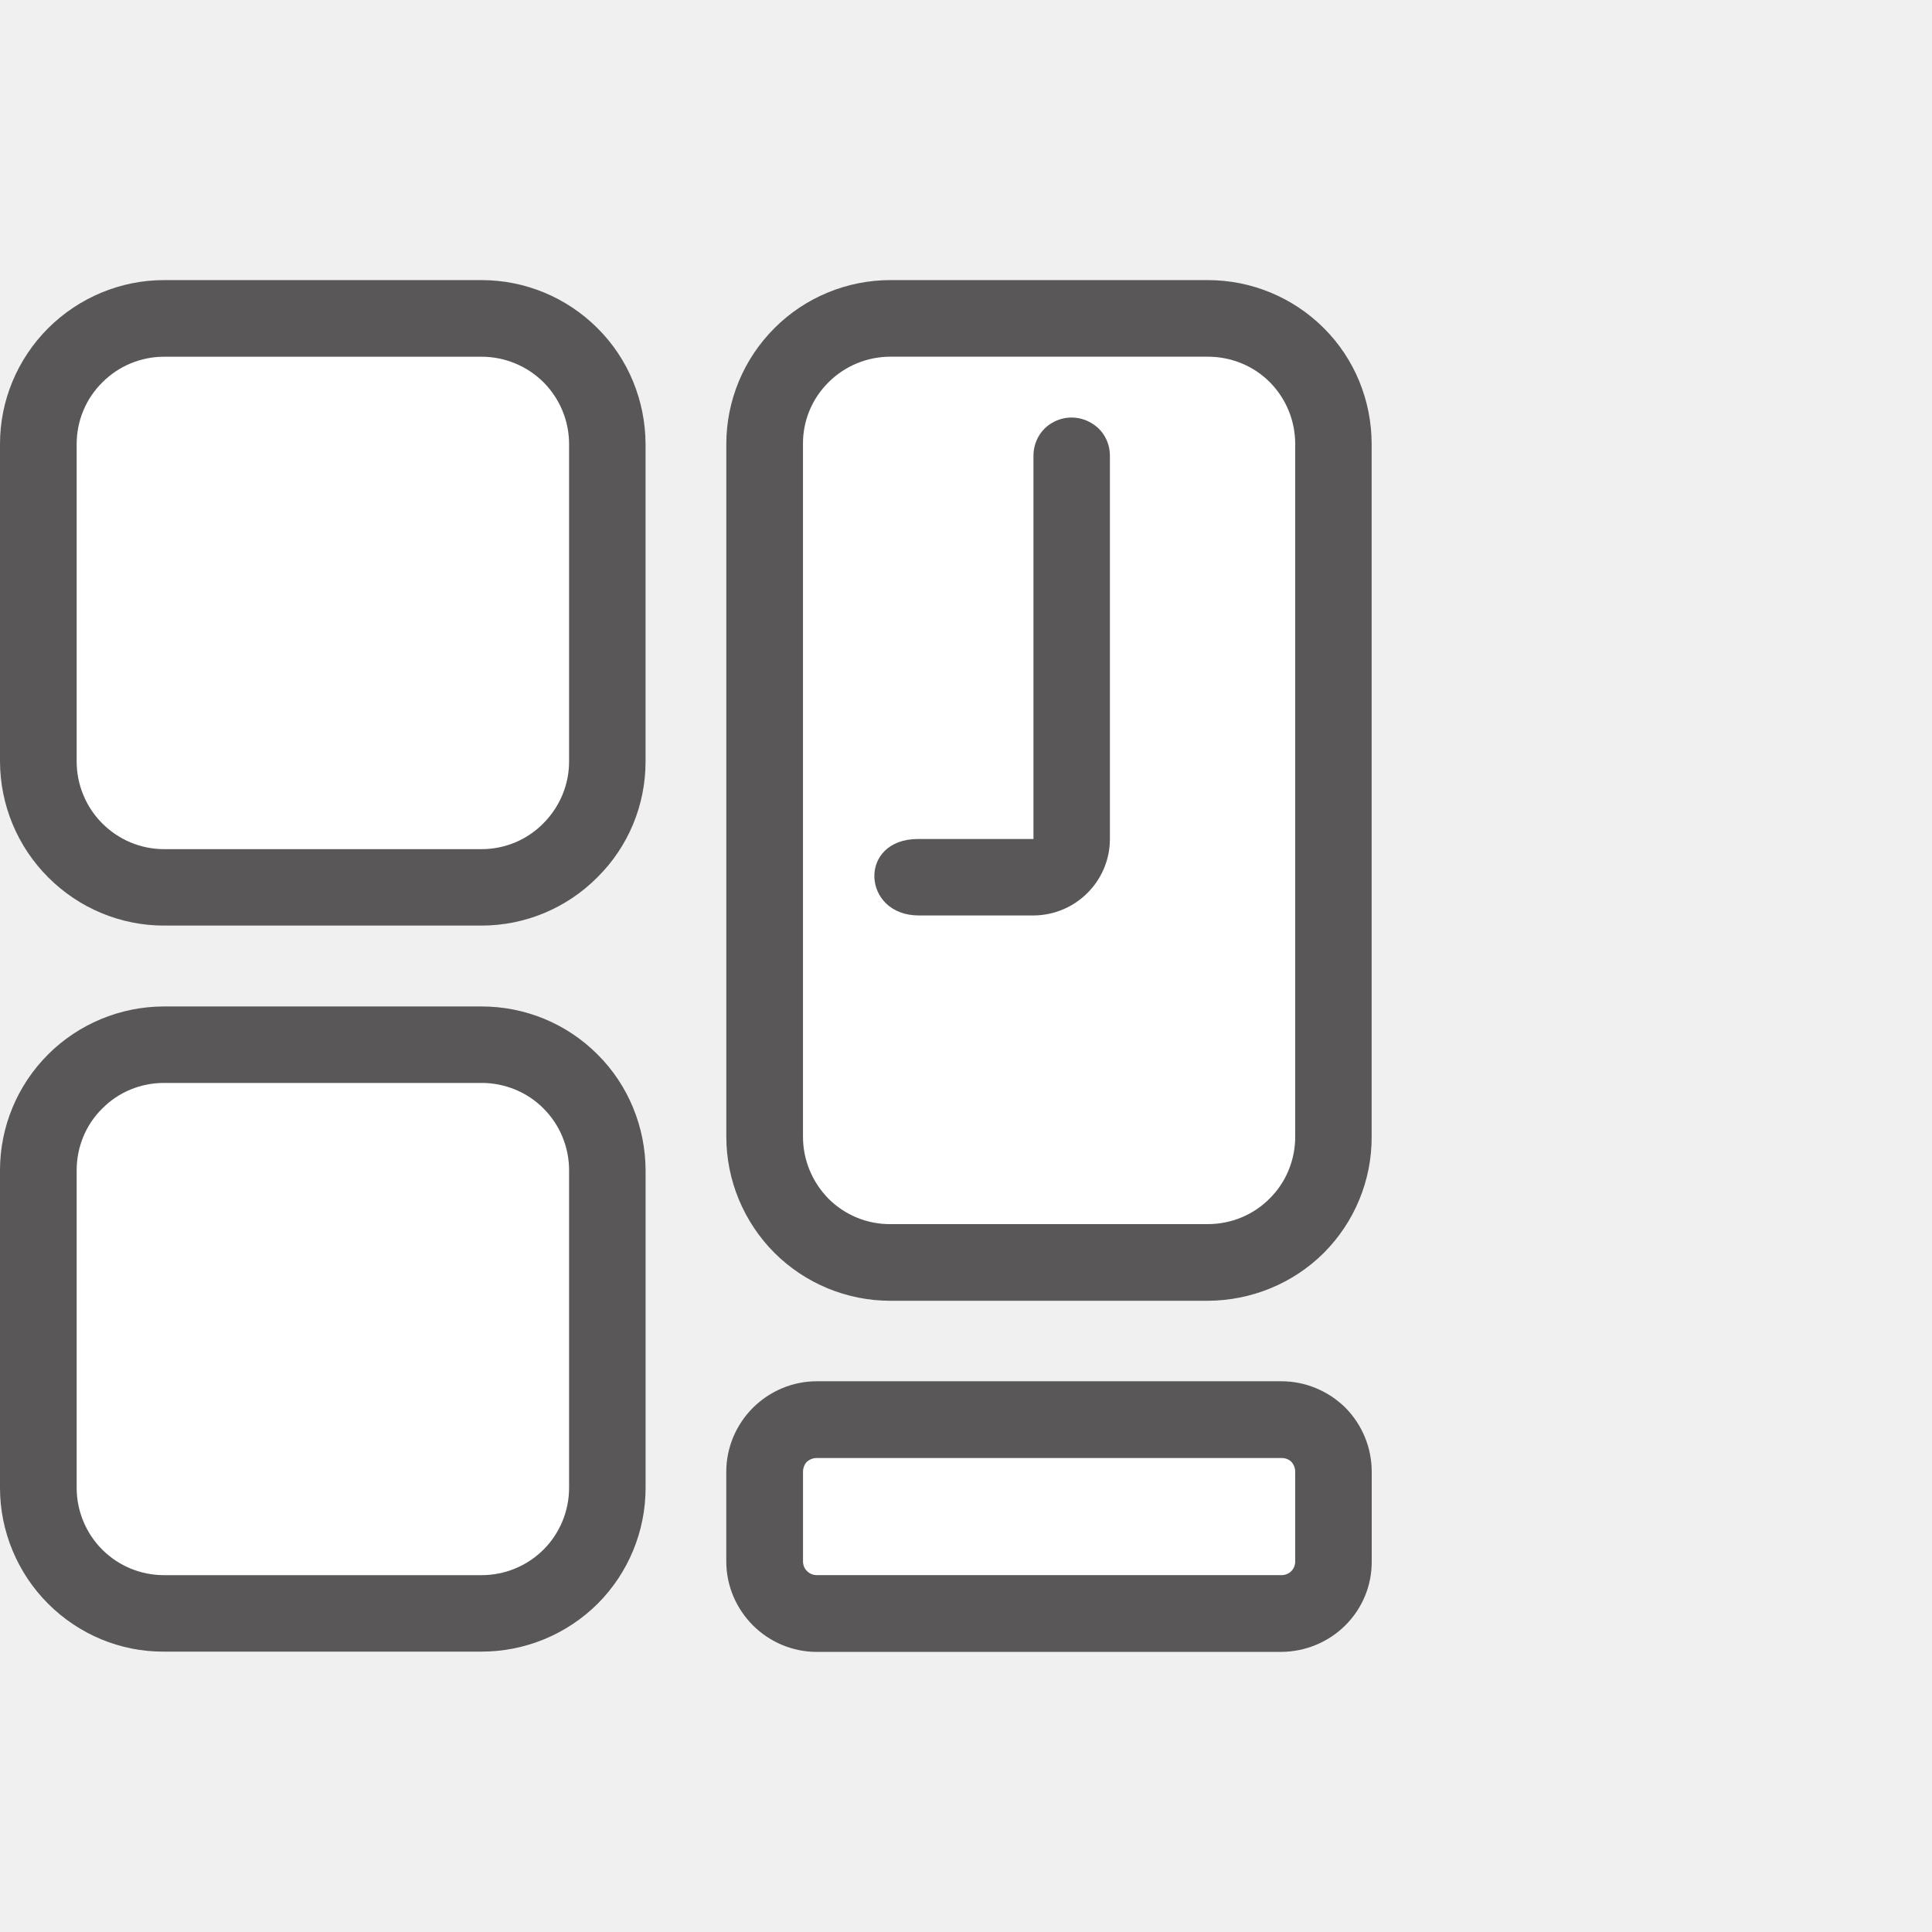
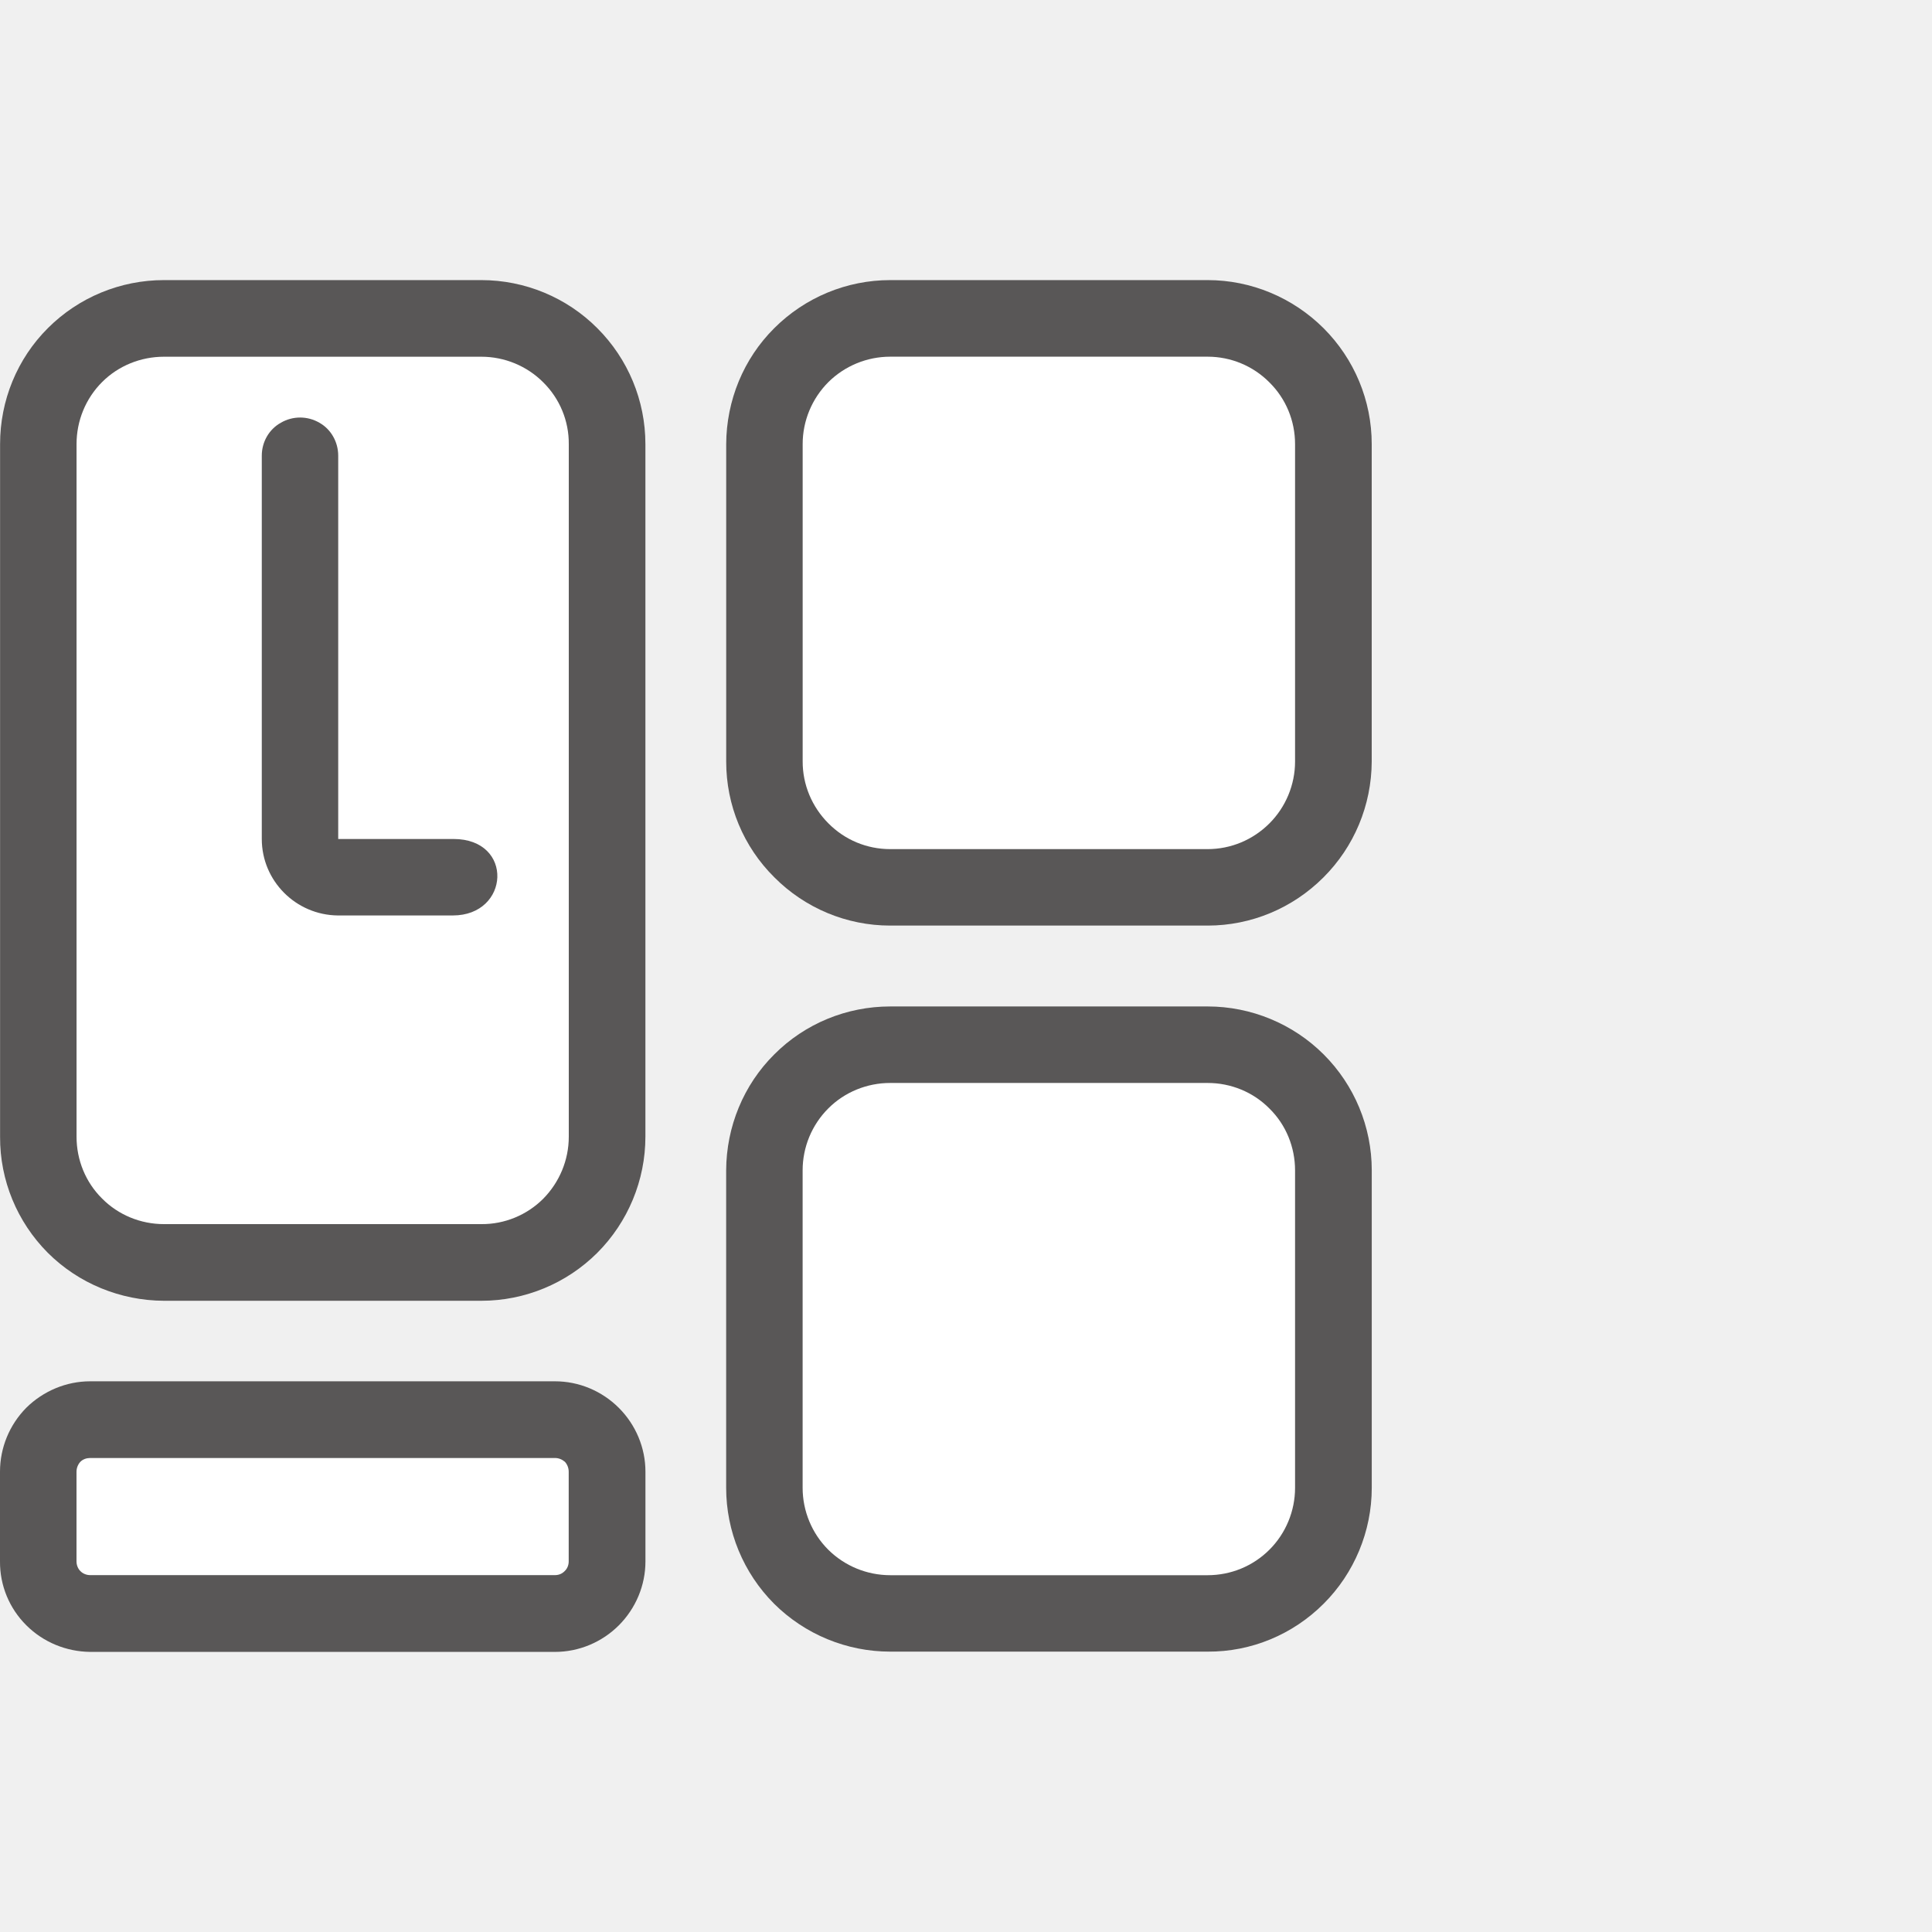
<svg xmlns="http://www.w3.org/2000/svg" version="1.1" id="图层_1" x="0px" y="0px" width="50px" height="50px" viewBox="0 0 50 50" enable-background="new 0 0 50 50" xml:space="preserve">
  <g>
-     <path fill="#595757" d="M18.796,38.087v2.323c0,0.62,0.25,1.213,0.688,1.653c0.437,0.437,1.032,0.688,1.653,0.688h12.029   c0.619-0.007,1.213-0.25,1.652-0.688c0.441-0.439,0.686-1.033,0.682-1.653v-2.323c0-0.619-0.244-1.213-0.682-1.657   c-0.439-0.432-1.033-0.683-1.652-0.683H21.137c-0.621,0-1.215,0.251-1.653,0.688C19.046,36.874,18.796,37.468,18.796,38.087z" />
-     <path fill="#595757" d="M31.258,33.664h-8.215c-1.126,0-2.205-0.447-3-1.24c-0.796-0.797-1.246-1.88-1.246-3.006V11.493   c0-1.126,0.448-2.205,1.246-3.001c0.791-0.794,1.874-1.243,3-1.243h8.215c1.125,0,2.203,0.445,3,1.24   c0.799,0.795,1.24,1.878,1.24,3.004v17.925c0.006,1.126-0.441,2.206-1.234,3.003C33.467,33.217,32.383,33.659,31.258,33.664z" />
-     <path fill="#595757" d="M16.707,19.708v-8.215c-0.005-1.126-0.447-2.209-1.245-3.001c-0.797-0.796-1.875-1.243-3-1.243H4.246   c-1.125,0-2.203,0.451-3.001,1.246C0.448,9.293,0,10.367,0,11.493v8.215c0.005,1.131,0.453,2.205,1.25,3   c0.796,0.797,1.87,1.246,2.995,1.246h8.216c1.125,0,2.203-0.448,3-1.25C16.26,21.913,16.707,20.839,16.707,19.708z" />
-     <path fill="#595757" d="M12.463,42.744H4.246c-1.125,0.007-2.203-0.441-3.001-1.24C0.453,40.714,0,39.629,0,38.505v-8.217   c0-1.126,0.448-2.204,1.245-3c0.792-0.791,1.875-1.241,3.001-1.241h8.217c1.125,0,2.203,0.442,3,1.241   c0.797,0.791,1.24,1.874,1.245,3v8.217c0,1.124-0.446,2.203-1.24,2.999C14.669,42.298,13.587,42.744,12.463,42.744z" />
-     <path fill="#FFFFFF" d="M20.782,38.087v2.323c0,0.093,0.036,0.188,0.105,0.25c0.067,0.069,0.155,0.104,0.25,0.104h12.029   c0.092,0,0.186-0.034,0.254-0.104c0.063-0.063,0.1-0.157,0.1-0.25v-2.323c0-0.093-0.037-0.188-0.1-0.256   c-0.068-0.067-0.162-0.098-0.254-0.098H21.137c-0.095,0-0.183,0.036-0.256,0.098C20.818,37.899,20.782,37.994,20.782,38.087z" />
-     <path fill="#FFFFFF" d="M31.258,31.68h-8.215c-0.599,0.005-1.178-0.234-1.6-0.656c-0.422-0.429-0.662-1.005-0.662-1.605V11.493   c-0.005-0.6,0.234-1.178,0.662-1.6c0.422-0.423,1-0.662,1.6-0.662h8.215c0.6,0,1.178,0.233,1.6,0.655   c0.428,0.429,0.662,1.006,0.662,1.606v17.925c0,0.601-0.234,1.179-0.662,1.601C32.436,31.445,31.857,31.68,31.258,31.68z" />
-     <path fill="#FFFFFF" d="M14.728,19.708v-8.215c0-0.6-0.239-1.178-0.668-1.606c-0.422-0.416-0.995-0.655-1.598-0.655H4.246   c-0.6,0-1.177,0.239-1.6,0.667c-0.427,0.422-0.662,0.995-0.662,1.595v8.215c0,0.599,0.24,1.178,0.662,1.6   c0.427,0.428,1,0.667,1.6,0.667h8.217c0.603,0,1.176-0.239,1.598-0.667C14.488,20.881,14.728,20.307,14.728,19.708z" />
-     <path fill="#FFFFFF" d="M12.463,40.765H4.246c-0.6,0-1.173-0.234-1.6-0.661c-0.422-0.422-0.662-1-0.662-1.599v-8.217   c0-0.599,0.234-1.179,0.662-1.599c0.422-0.429,1-0.663,1.6-0.663h8.217c0.598,0,1.176,0.234,1.598,0.656   c0.429,0.427,0.667,1.006,0.667,1.605v8.217c0,0.599-0.239,1.177-0.661,1.599C13.639,40.53,13.061,40.765,12.463,40.765z" />
-     <path fill="#595757" d="M23.761,21.713h2.985v-9.92c0-0.354,0.187-0.684,0.488-0.853c0.308-0.179,0.688-0.179,0.996,0   c0.309,0.171,0.494,0.499,0.494,0.853v9.92c0,1.084-0.88,1.969-1.969,1.979h-2.974C22.303,23.693,22.193,21.713,23.761,21.713z" />
+     <path fill="#595757" d="M16.016,36.436c-0.438-0.438-1.032-0.688-1.653-0.688H2.334c-0.619,0-1.213,0.251-1.652,0.683   C0.244,36.874,0,37.468,0,38.087v2.323c-0.004,0.62,0.24,1.214,0.682,1.653c0.439,0.438,1.033,0.681,1.652,0.688h12.029   c0.621,0,1.216-0.251,1.653-0.688c0.438-0.44,0.688-1.033,0.688-1.653v-2.323C16.704,37.468,16.454,36.874,16.016,36.436z" />
+     <path fill="#595757" d="M1.236,32.421c-0.793-0.797-1.24-1.877-1.234-3.003V11.493c0-1.126,0.441-2.209,1.24-3.004   c0.797-0.795,1.875-1.24,3-1.24h8.215c1.126,0,2.209,0.449,3,1.243c0.798,0.796,1.246,1.875,1.246,3.001v17.925   c0,1.126-0.45,2.209-1.246,3.006c-0.796,0.793-1.874,1.24-3,1.24H4.242C3.117,33.659,2.033,33.217,1.236,32.421z" />
+     <path fill="#595757" d="M20.039,22.704c0.797,0.802,1.875,1.25,3,1.25h8.216c1.125,0,2.198-0.449,2.995-1.246   c0.797-0.795,1.245-1.869,1.25-3v-8.215c0-1.126-0.448-2.2-1.245-2.998c-0.798-0.795-1.876-1.246-3.001-1.246h-8.215   c-1.125,0-2.203,0.447-3,1.243c-0.798,0.792-1.24,1.875-1.245,3.001v8.215C18.793,20.839,19.24,21.913,20.039,22.704z" />
+     <path fill="#595757" d="M20.033,41.504c-0.794-0.796-1.24-1.875-1.24-2.999v-8.217c0.005-1.126,0.448-2.209,1.245-3   c0.796-0.799,1.875-1.241,3-1.241h8.217c1.126,0,2.209,0.45,3.001,1.241c0.797,0.796,1.245,1.874,1.245,3v8.217   c0,1.124-0.453,2.209-1.245,2.999c-0.798,0.799-1.876,1.247-3.001,1.24h-8.217C21.913,42.744,20.831,42.298,20.033,41.504z" />
+     <path fill="#FFFFFF" d="M14.619,37.831c-0.073-0.062-0.161-0.098-0.256-0.098H2.334c-0.092,0-0.186,0.03-0.254,0.098   c-0.063,0.068-0.1,0.163-0.1,0.256v2.323c0,0.093,0.037,0.188,0.1,0.25c0.068,0.069,0.162,0.104,0.254,0.104h12.029   c0.095,0,0.183-0.034,0.25-0.104c0.069-0.063,0.105-0.157,0.105-0.25v-2.323C14.718,37.994,14.682,37.899,14.619,37.831z" />
+     <path fill="#FFFFFF" d="M2.643,31.019c-0.428-0.422-0.662-1-0.662-1.601V11.493c0-0.601,0.234-1.178,0.662-1.606   c0.422-0.422,1-0.655,1.6-0.655h8.215c0.6,0,1.178,0.239,1.6,0.662c0.428,0.422,0.667,1,0.662,1.6v17.925   c0,0.601-0.24,1.177-0.662,1.605c-0.422,0.422-1.001,0.661-1.6,0.656H4.242C3.643,31.68,3.064,31.445,2.643,31.019z" />
+     <path fill="#FFFFFF" d="M21.439,21.308c0.422,0.428,0.995,0.667,1.598,0.667h8.217c0.6,0,1.173-0.239,1.6-0.667   c0.422-0.422,0.662-1.001,0.662-1.6v-8.215c0-0.6-0.235-1.173-0.662-1.595c-0.423-0.428-1-0.667-1.6-0.667h-8.215   c-0.603,0-1.176,0.239-1.598,0.655c-0.429,0.429-0.668,1.007-0.668,1.606v8.215C20.772,20.307,21.012,20.881,21.439,21.308z" />
+     <path fill="#FFFFFF" d="M21.433,40.104c-0.422-0.422-0.661-1-0.661-1.599v-8.217c0-0.6,0.239-1.179,0.667-1.605   c0.422-0.422,1-0.656,1.598-0.656h8.217c0.6,0,1.177,0.234,1.6,0.663c0.428,0.42,0.662,1,0.662,1.599v8.217   c0,0.599-0.24,1.177-0.662,1.599c-0.427,0.427-1,0.661-1.6,0.661h-8.217C22.439,40.765,21.861,40.53,21.433,40.104z" />
+     <path fill="#595757" d="M11.718,23.692H8.744c-1.089-0.011-1.969-0.896-1.969-1.979v-9.92c0-0.354,0.186-0.682,0.494-0.853   c0.308-0.179,0.688-0.179,0.996,0c0.302,0.169,0.488,0.499,0.488,0.853v9.92h2.985C13.307,21.713,13.197,23.693,11.718,23.692z" />
  </g>
</svg>
